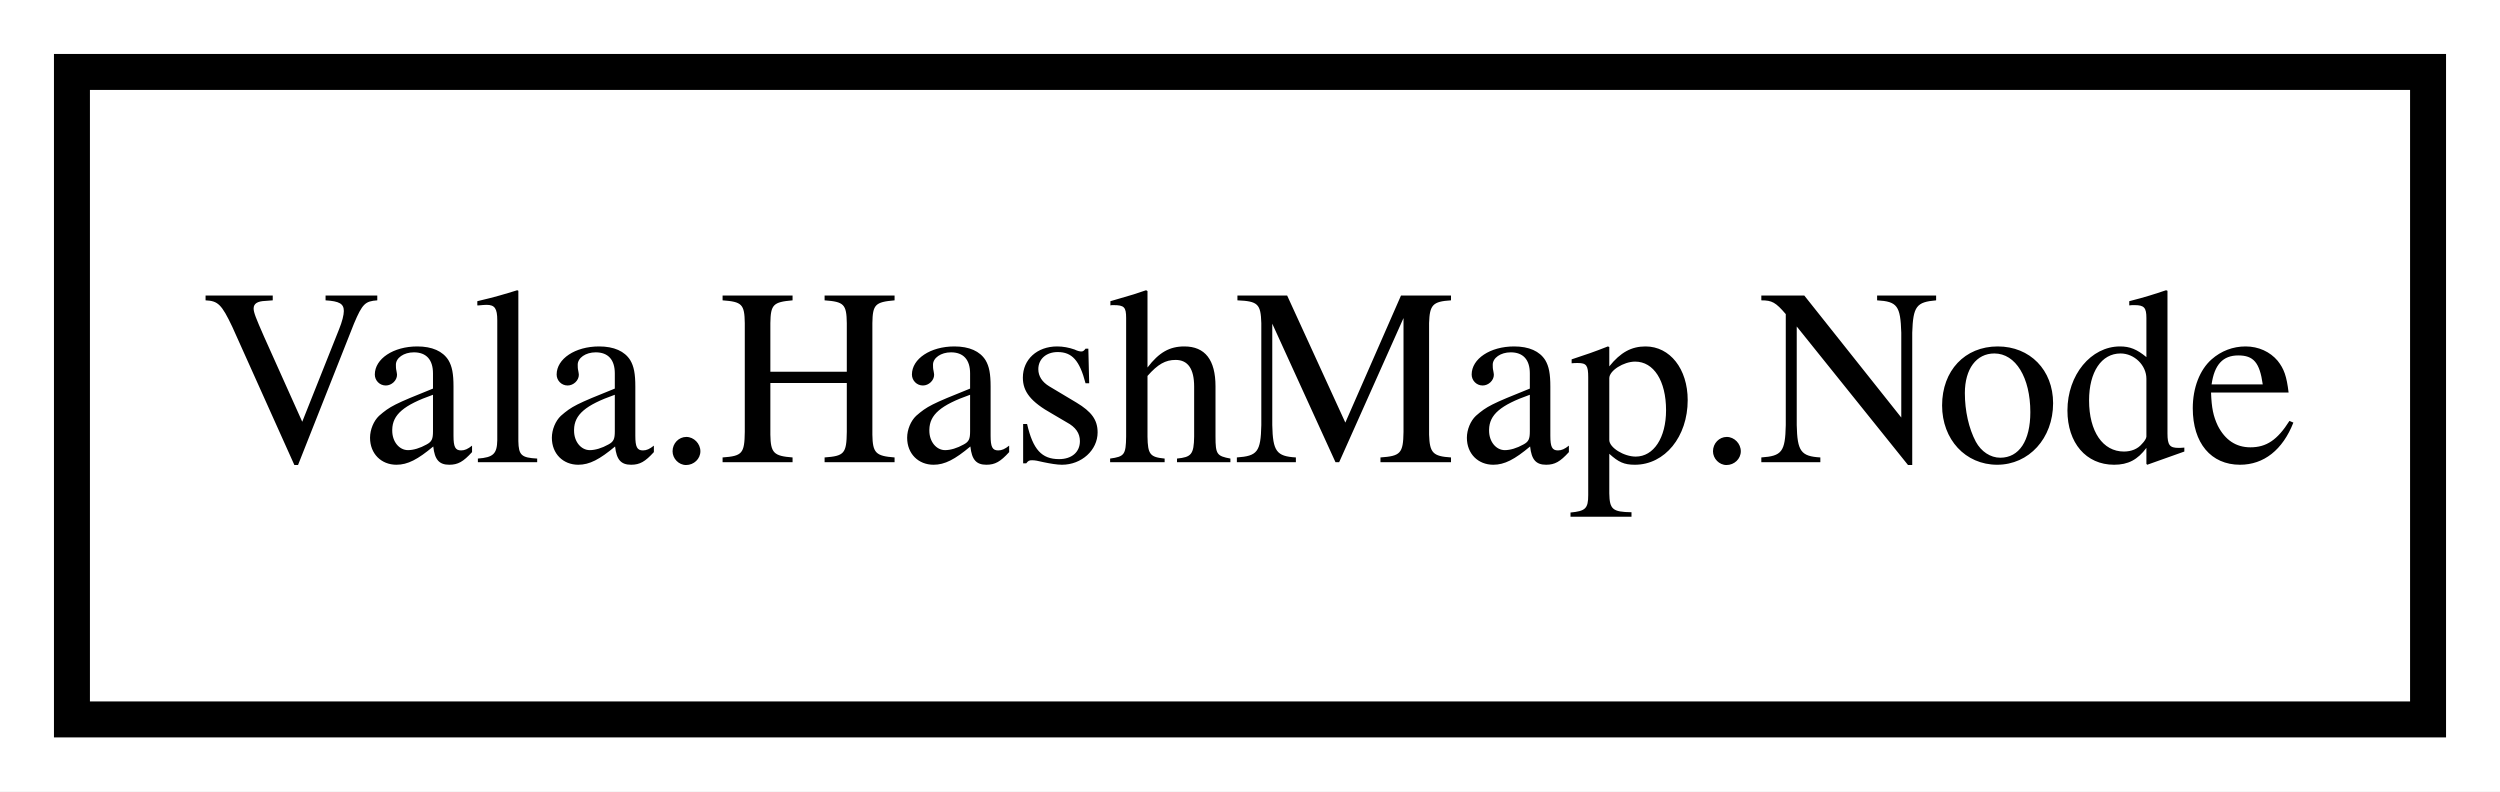
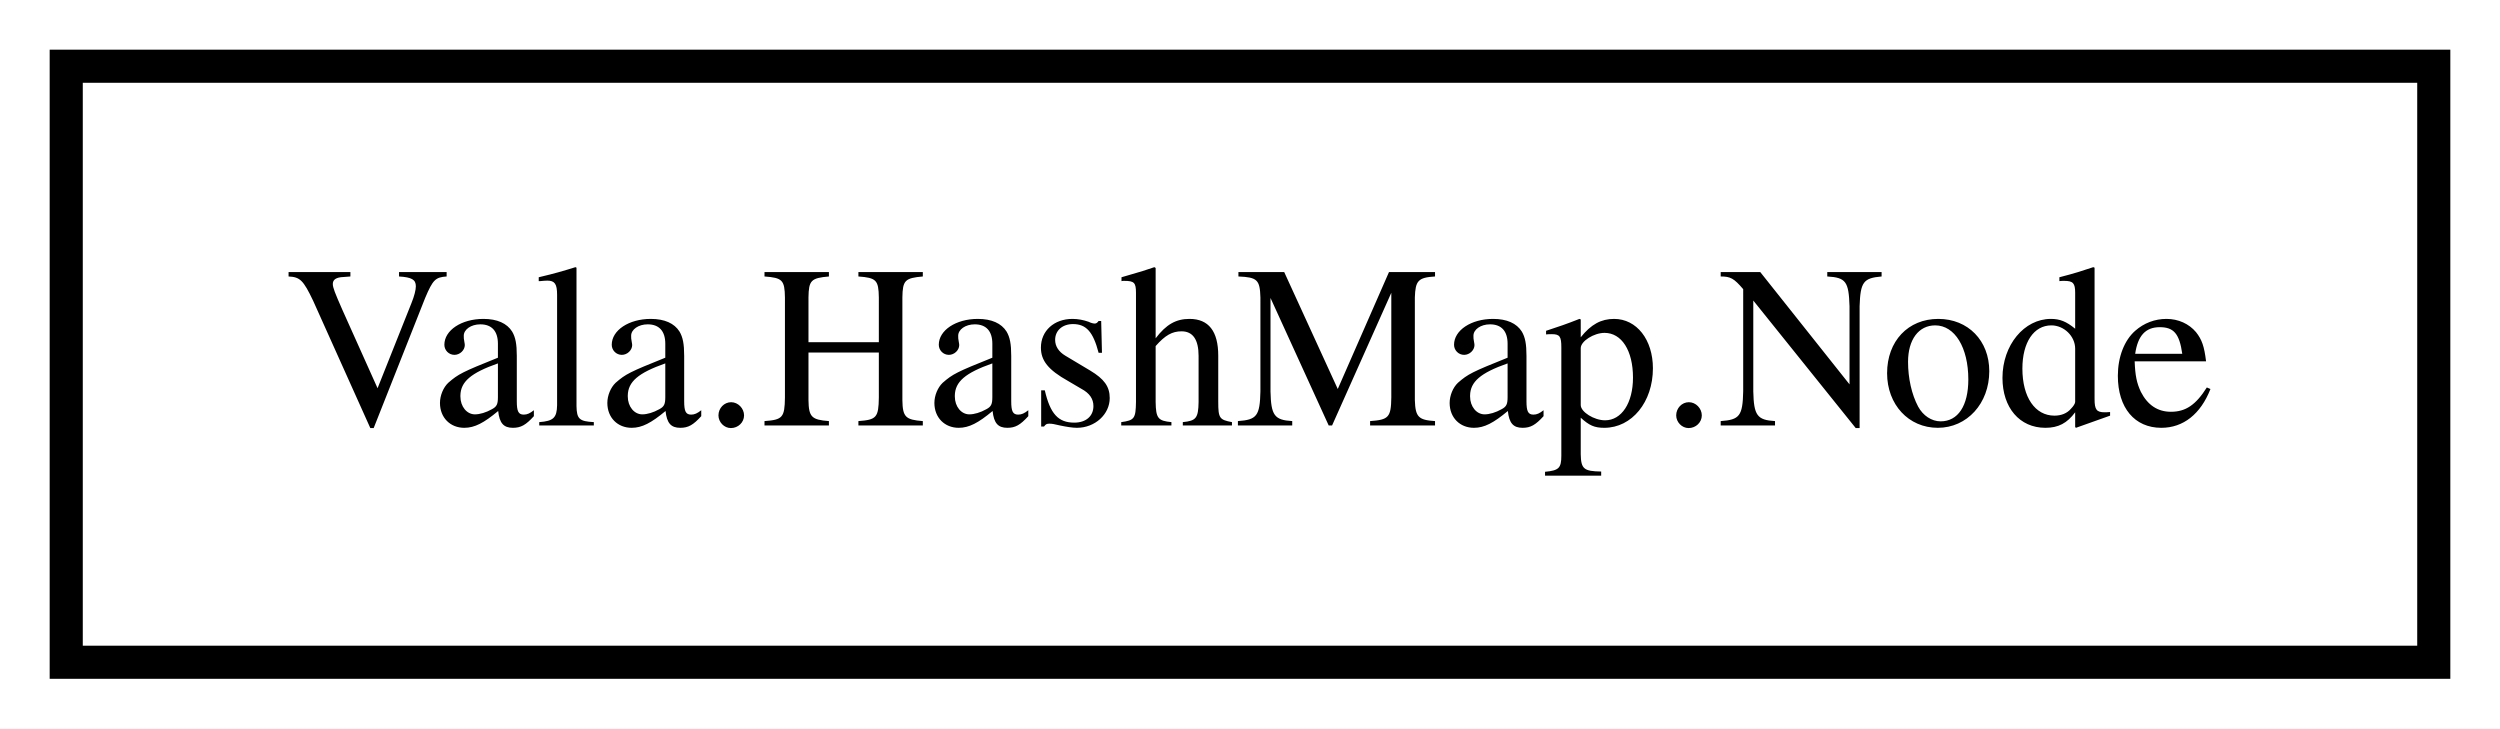
- <svg xmlns="http://www.w3.org/2000/svg" xmlns:xlink="http://www.w3.org/1999/xlink" width="139pt" height="44pt" viewBox="0.00 0.00 139.00 44.00">
+ <svg xmlns="http://www.w3.org/2000/svg" xmlns:xlink="http://www.w3.org/1999/xlink" width="151pt" height="44pt" viewBox="0.00 0.00 151.00 44.00">
  <g id="graph0" class="graph" transform="scale(1 1) rotate(0) translate(4 40)">
-     <polygon fill="#ffffff" stroke="transparent" points="-4,4 -4,-40 135,-40 135,4 -4,4" />
+     <polygon fill="#ffffff" stroke="transparent" points="-4,4 -4,-40 147,-40 147,4 -4,4" />
    <g id="node1" class="node">
      <g id="a_node1">
        <a xlink:href="Vala.HashMap.Node.html" xlink:title="Vala.HashMap.Node">
-           <polygon fill="none" stroke="#000000" stroke-width="2" points="131,-36 0,-36 0,0 131,0 131,-36" />
-           <text text-anchor="middle" x="65.5" y="-14.3" font-family="Times" font-size="14.00" fill="#000000">Vala.HashMap.Node</text>
+           <polygon fill="none" stroke="#000000" stroke-width="2" points="143,-36 0,-36 0,0 143,0 143,-36" />
+           <text text-anchor="middle" x="71.5" y="-14.3" font-family="Times" font-size="14.00" fill="#000000">Vala.HashMap.Node</text>
        </a>
      </g>
    </g>
  </g>
</svg>
